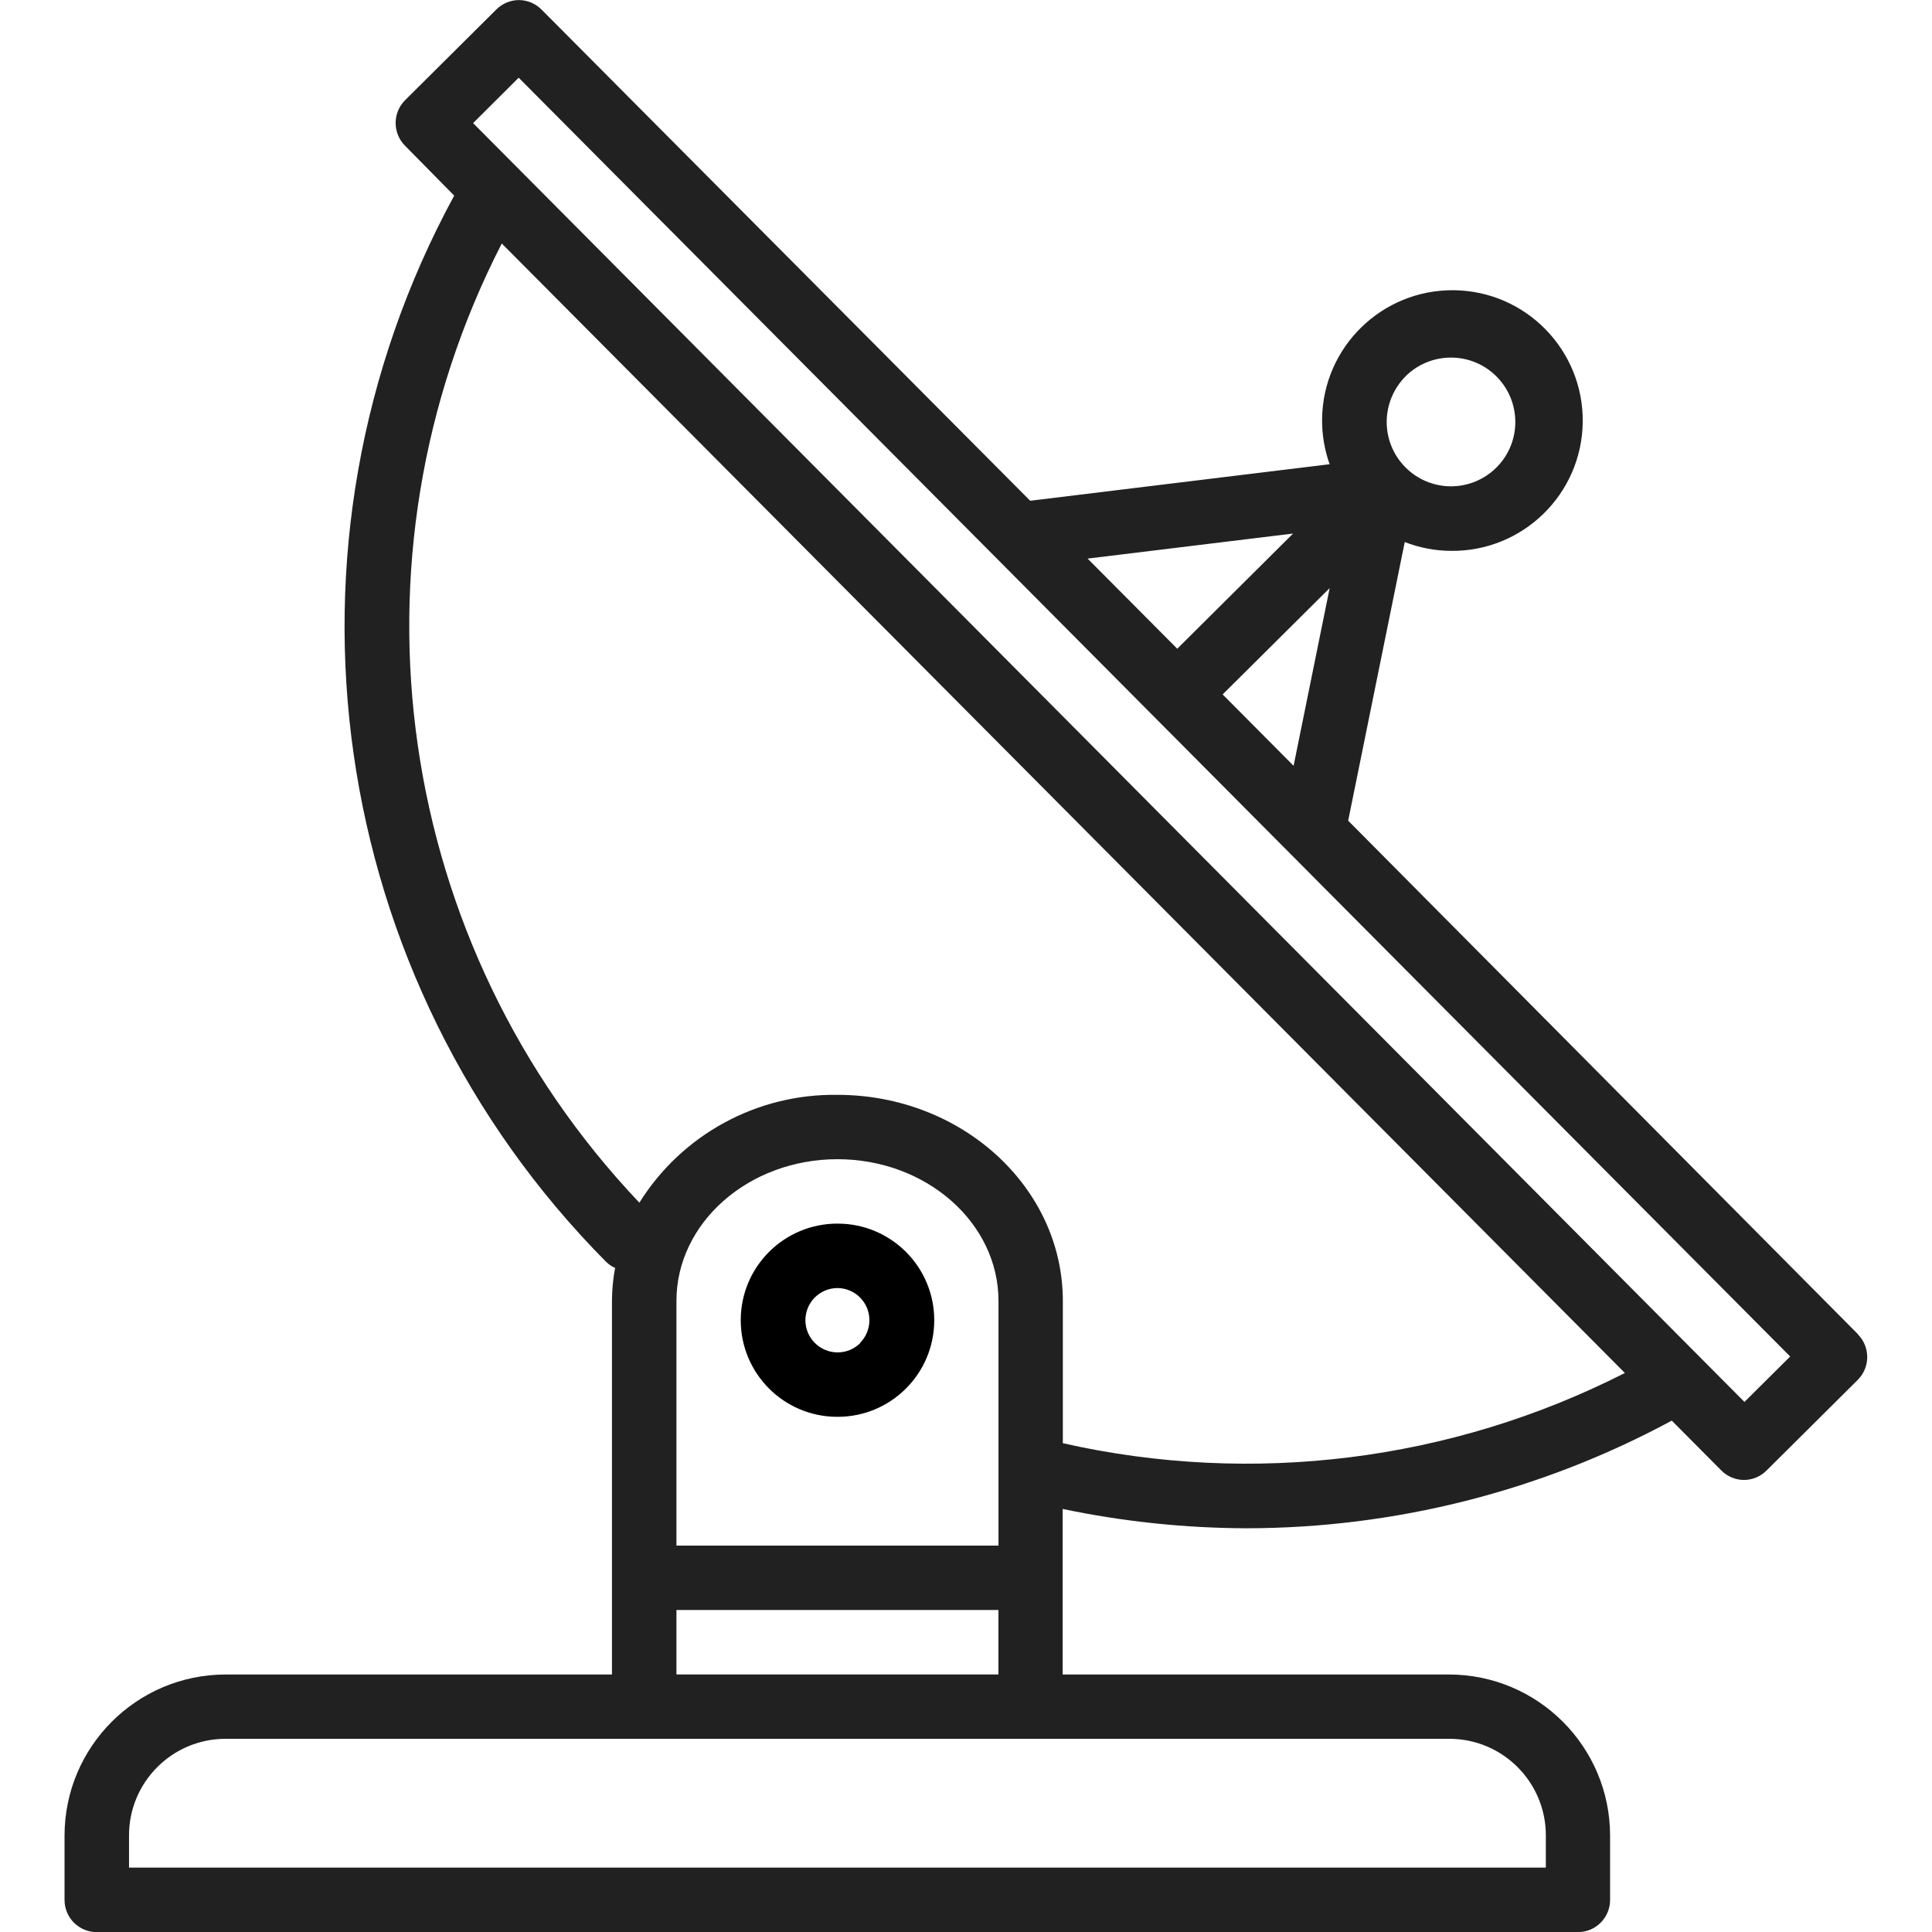
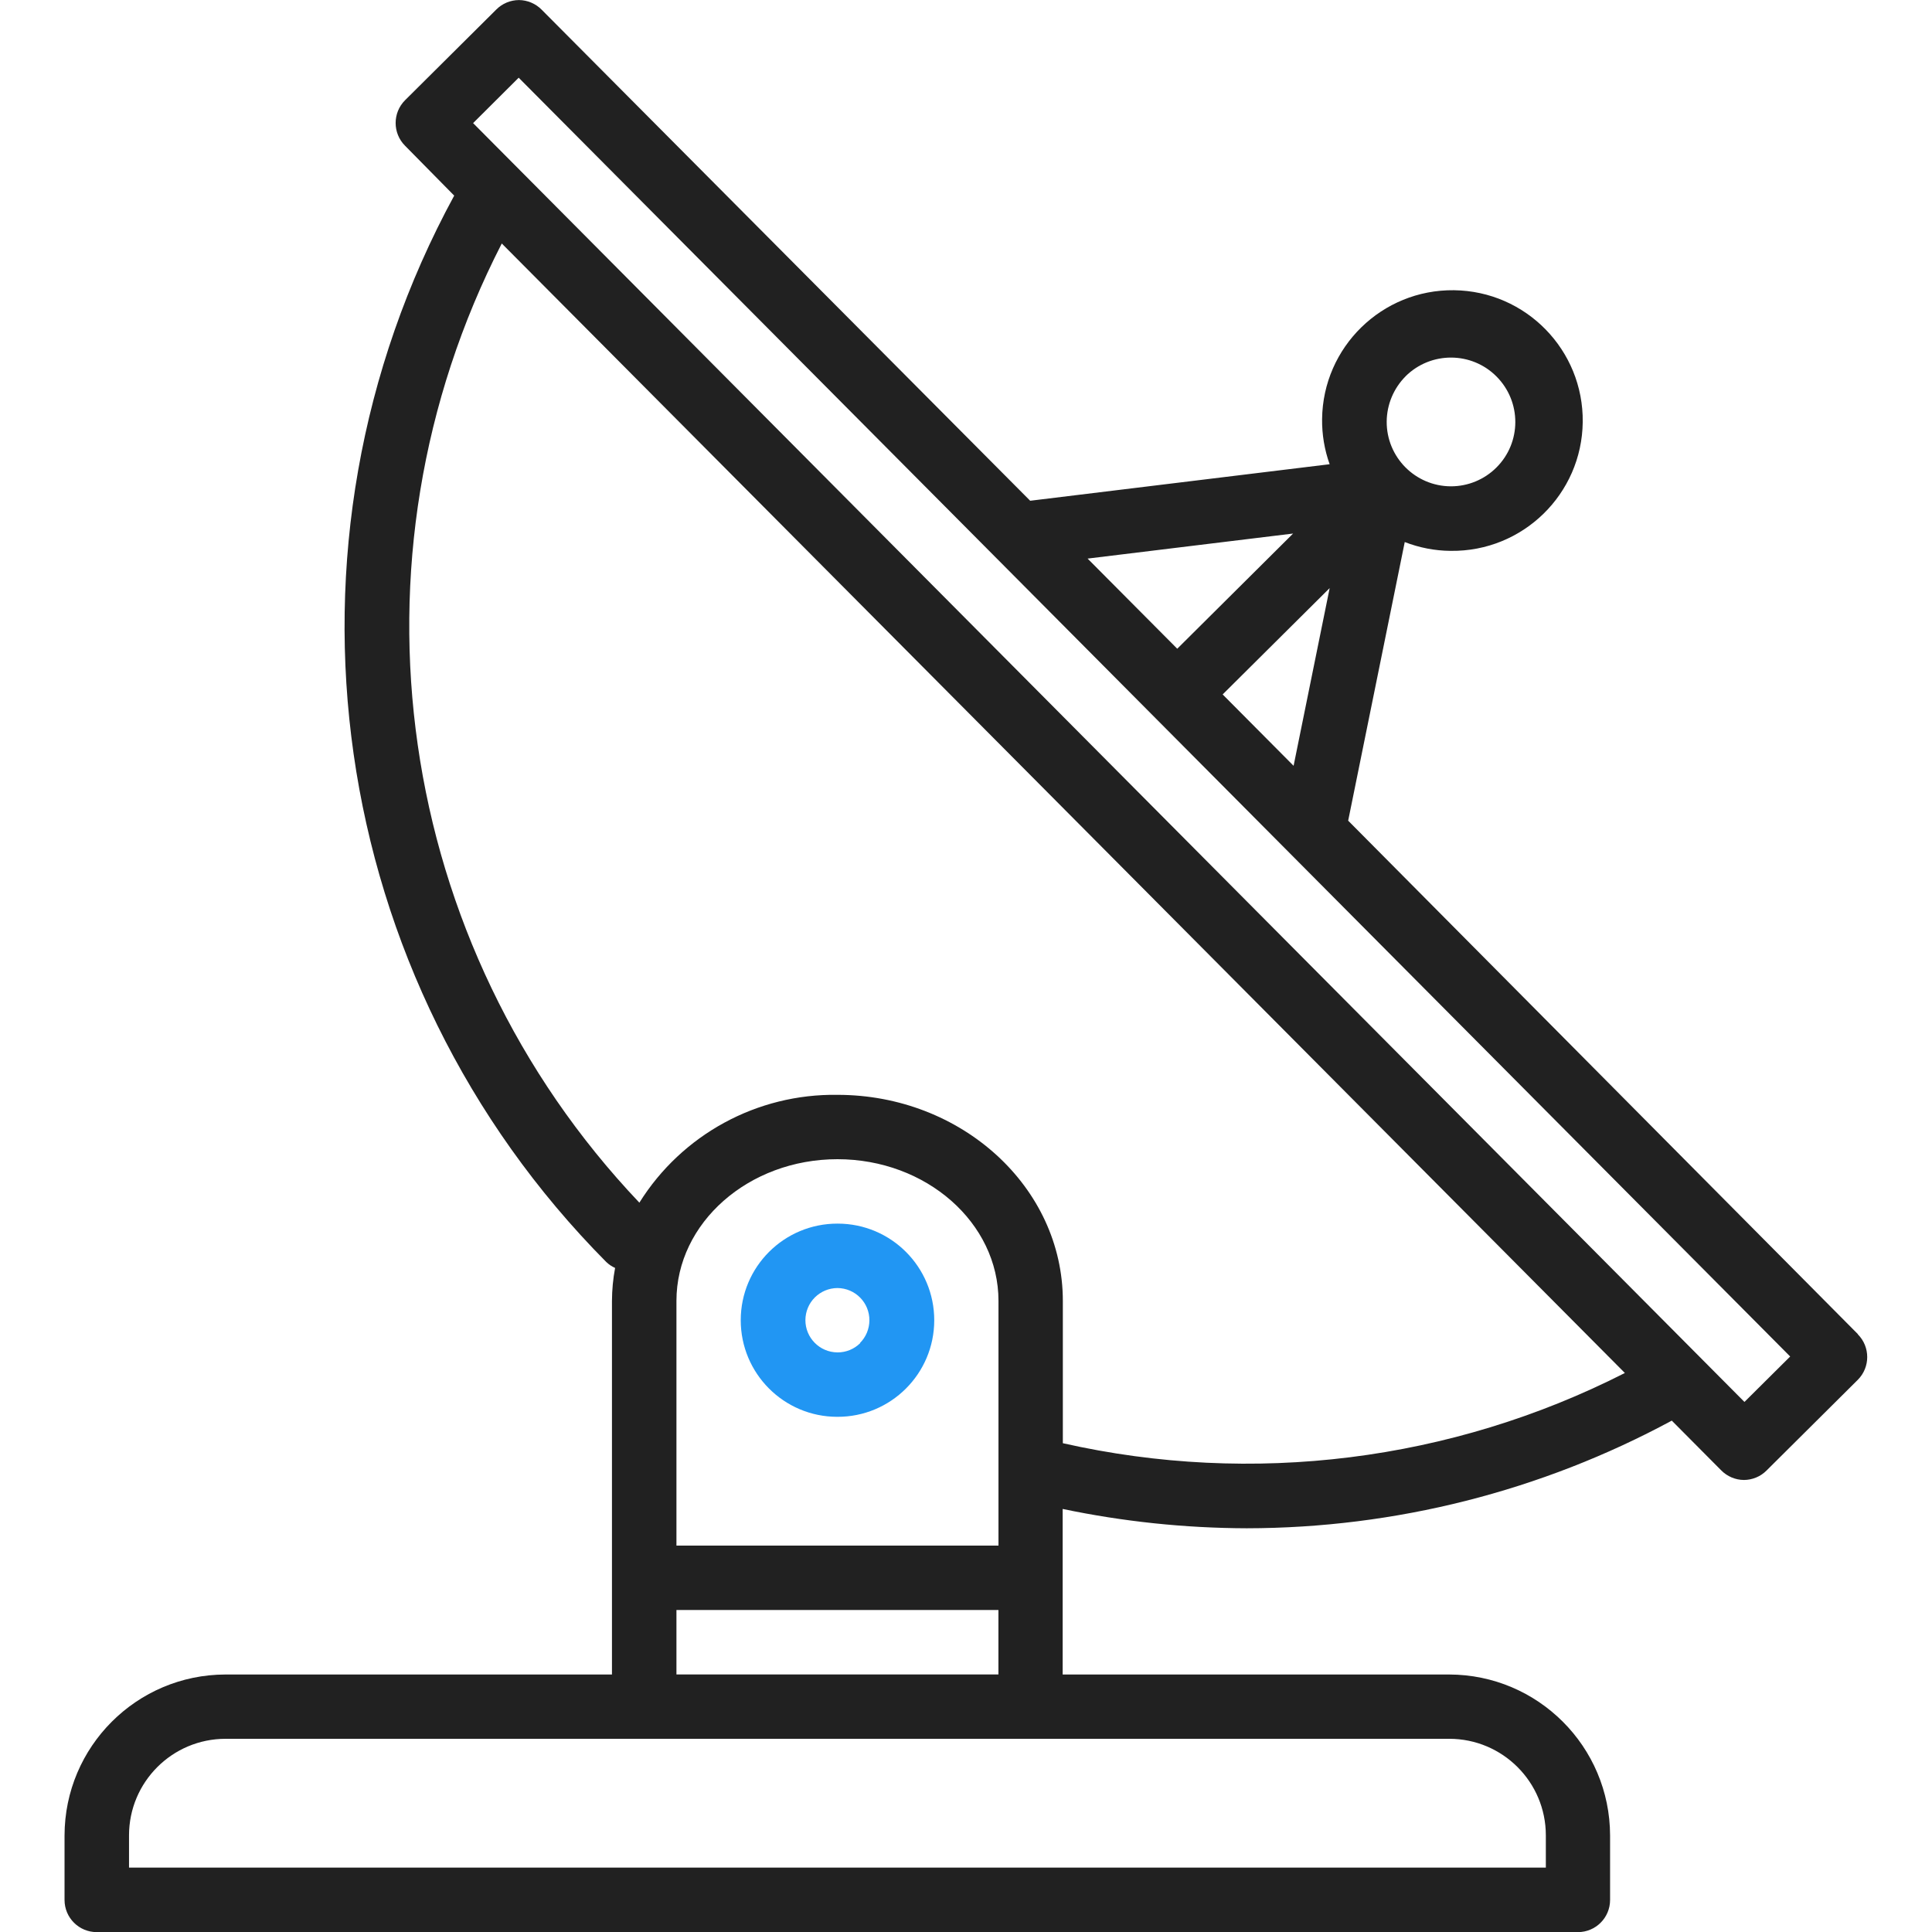
<svg xmlns="http://www.w3.org/2000/svg" version="1.1" width="32" height="32" viewBox="0 0 32 32">
-   <path d="M13.876 20.267h-0.005c-0.884-0.001-1.601 0.714-1.602 1.598s0.714 1.601 1.598 1.602h0.005c0.884 0.001 1.601-0.714 1.602-1.598s-0.714-1.601-1.598-1.602zM14.249 22.245c-0.1 0.1-0.236 0.156-0.378 0.155-0.295-0.002-0.532-0.242-0.531-0.536 0.001-0.141 0.057-0.276 0.157-0.375s0.233-0.154 0.373-0.155c0.295 0.002 0.532 0.241 0.53 0.536-0.001 0.141-0.057 0.276-0.157 0.375h0.005z" />
+   <path fill="#2196f3" d="M13.876 20.267h-0.005c-0.884-0.001-1.601 0.714-1.602 1.598s0.714 1.601 1.598 1.602h0.005c0.884 0.001 1.601-0.714 1.602-1.598s-0.714-1.601-1.598-1.602zM14.249 22.245c-0.1 0.1-0.236 0.156-0.378 0.155-0.295-0.002-0.532-0.242-0.531-0.536 0.001-0.141 0.057-0.276 0.157-0.375s0.233-0.154 0.373-0.155c0.295 0.002 0.532 0.241 0.53 0.536-0.001 0.141-0.057 0.276-0.157 0.375h0.005z" />
  <path fill="#212121" d="M30.773 22.098l-8.443-8.505 0.937-4.615c0.242 0.094 0.499 0.144 0.758 0.146h0.006c1.192 0.014 2.17-0.941 2.184-2.133s-0.941-2.17-2.133-2.184c-1.192-0.014-2.17 0.941-2.184 2.133-0.003 0.255 0.039 0.509 0.125 0.749l-4.96 0.605-8.091-8.133c-0.099-0.101-0.235-0.159-0.377-0.16-0.14 0.001-0.274 0.056-0.373 0.155l-1.513 1.504c-0.208 0.208-0.208 0.546 0 0.754l0.814 0.826c-3.153 5.798-2.129 12.978 2.519 17.663 0.043 0.041 0.092 0.074 0.146 0.098-0.034 0.18-0.051 0.364-0.052 0.547v6.187h-6.4c-1.472 0.002-2.665 1.195-2.667 2.667v1.067c0 0.295 0.239 0.533 0.533 0.533h24.533c0.295 0 0.533-0.239 0.533-0.533v-1.067c-0.002-1.472-1.195-2.665-2.667-2.667h-6.4v-2.742c1.003 0.21 2.024 0.317 3.049 0.32 2.458-0.003 4.877-0.615 7.040-1.783l0.818 0.823c0.099 0.101 0.235 0.159 0.377 0.16 0.14-0.001 0.274-0.056 0.373-0.155l1.513-1.504c0.208-0.208 0.208-0.546 0-0.754zM23.28 6.233c0.418-0.415 1.093-0.414 1.508 0.004s0.414 1.093-0.004 1.508c-0.2 0.199-0.47 0.31-0.752 0.31h-0.003c-0.589-0.003-1.064-0.483-1.061-1.072 0.002-0.282 0.115-0.552 0.314-0.751h-0.002zM22.024 9.738l-0.598 2.946-1.175-1.182 1.774-1.763zM21.419 8.836l-1.92 1.909-1.485-1.493 3.405-0.415zM24.004 28.8c0.884 0 1.6 0.716 1.6 1.6v0.533h-23.467v-0.533c0-0.884 0.716-1.6 1.6-1.6h20.267zM16.537 26.667v1.067h-5.333v-1.067h5.333zM11.204 25.6v-4.053c0-1.294 1.196-2.347 2.667-2.347s2.667 1.053 2.667 2.347v4.053h-5.333zM17.604 23.904v-2.357c0-1.882-1.675-3.413-3.733-3.413-1.331-0.020-2.576 0.657-3.281 1.786-4.058-4.274-4.971-10.645-2.279-15.887l18.602 18.708c-2.872 1.461-6.165 1.873-9.309 1.163zM28.893 23.22l-21.057-21.181 0.755-0.752 7.935 7.98c0.004 0 0.006 0.007 0.010 0.010l13.115 13.191-0.757 0.752z" />
</svg>
